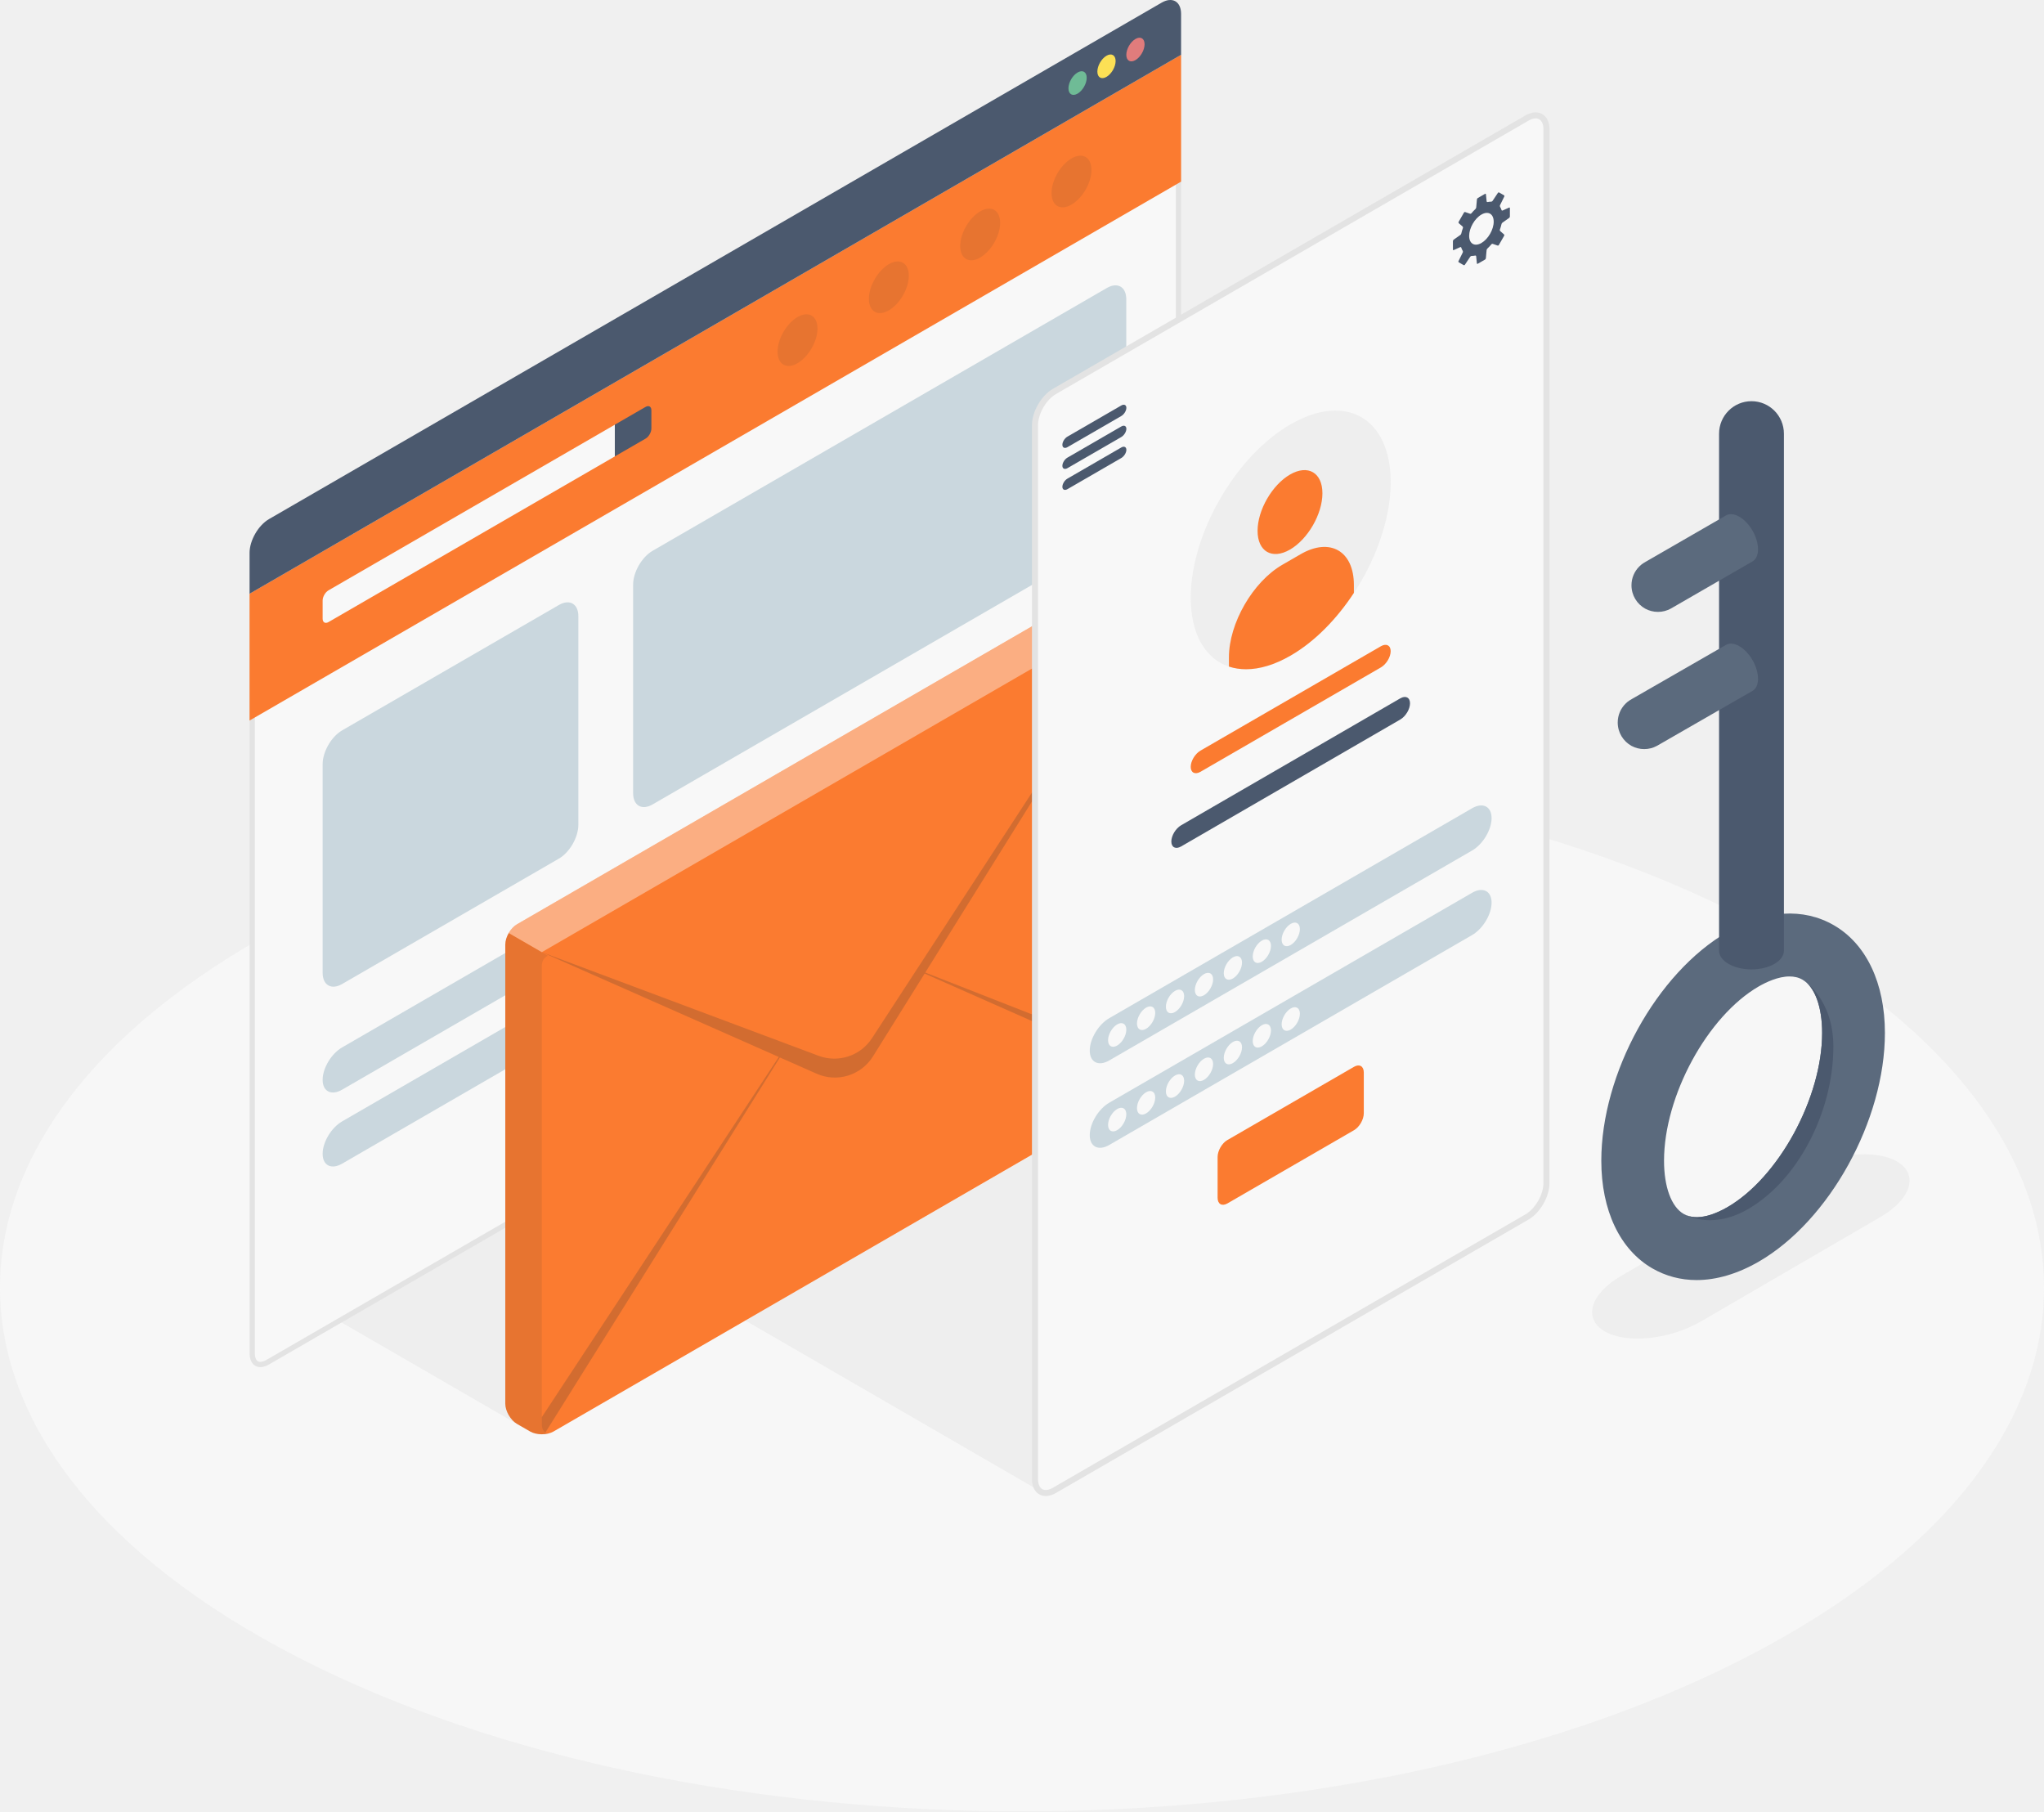
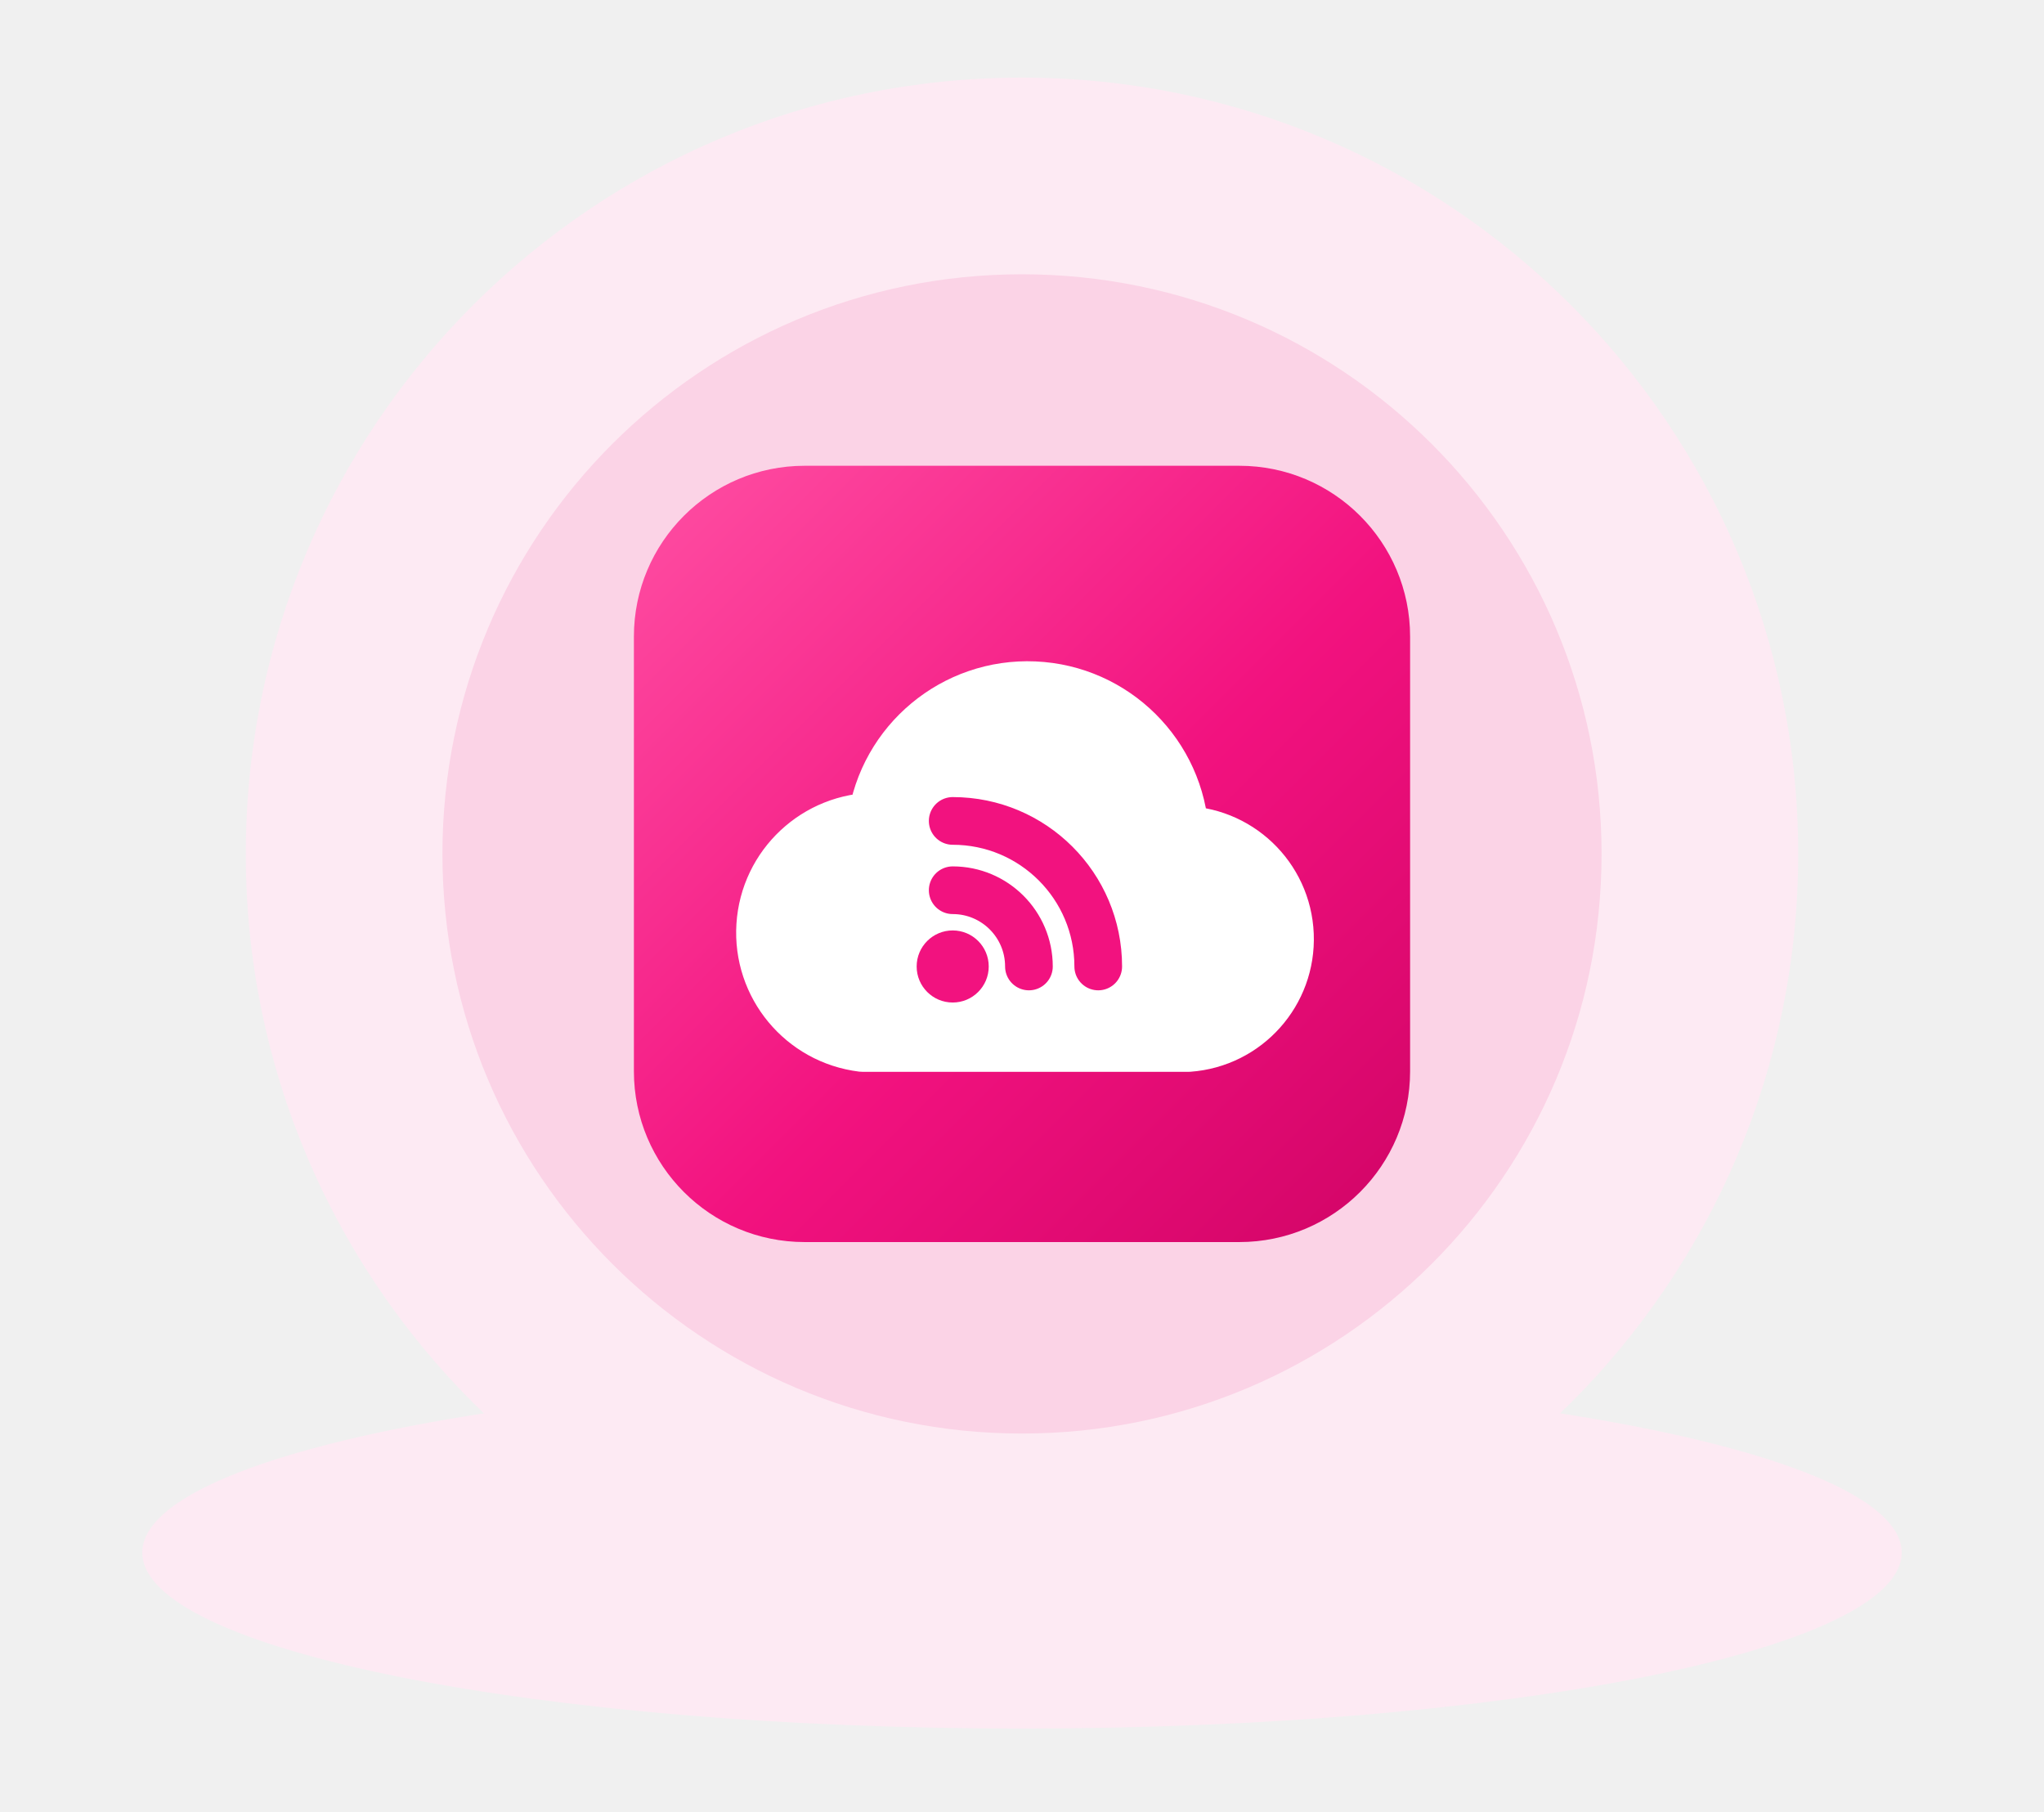
<svg xmlns="http://www.w3.org/2000/svg" width="395" height="350" viewBox="0 0 395 350" fill="none">
-   <g opacity="0.8" clip-path="url(#clip0_1348_6698)">
-     <path d="M57.847 320.372C134.977 359.882 260.023 359.882 337.152 320.372C414.282 280.862 414.282 216.808 337.152 177.298C260.023 137.789 134.977 137.789 57.847 177.298C-19.282 216.808 -19.282 280.862 57.847 320.372Z" fill="#F9F9F9" />
-     <path d="M310.093 257.25C314.316 259.696 322.623 258.852 328.645 255.369L363.352 235.179C369.374 231.696 370.817 226.89 366.585 224.435C362.353 221.989 354.037 222.824 348.015 226.307L313.343 246.506C307.321 249.989 305.87 254.803 310.101 257.241L310.093 257.25Z" fill="#EDEDED" />
-     <path d="M101.175 275.873L65.868 255.457L101.166 235.031L101.175 275.873Z" fill="#EDEDED" />
-     <path d="M200.932 288.088L144.041 255.16L200.95 222.293L200.932 288.088Z" fill="#EDEDED" />
-     <path d="M50.314 263.649C49.332 263.649 48.741 262.831 48.741 261.464V115.012L227.74 11.475V157.335C227.74 159.572 226.167 162.306 224.23 163.42L51.739 263.205C51.235 263.501 50.739 263.649 50.314 263.649Z" fill="#FAFAFA" />
-     <path d="M227.228 12.354V157.334C227.228 159.372 225.742 161.958 223.978 162.985L51.487 262.77C51.061 263.014 50.653 263.144 50.314 263.144C49.349 263.144 49.245 261.977 49.245 261.472V115.317L227.228 12.354ZM228.244 10.587L48.228 114.725V261.472C48.228 263.179 49.08 264.163 50.314 264.163C50.818 264.163 51.391 263.997 51.991 263.649L224.482 163.864C226.558 162.663 228.244 159.737 228.244 157.334V10.587Z" fill="#E0E0E0" />
-     <path d="M48.228 114.725V139.225L228.244 35.096V10.587L48.228 114.725Z" fill="#FE5E00" />
-     <path d="M62.349 116.031V119.549C62.349 120.263 62.861 120.559 63.478 120.202L118.823 88.188V82.059L63.478 114.072C62.861 114.429 62.349 115.317 62.349 116.031Z" fill="#FAFAFA" />
-     <path d="M124.75 78.628C125.375 78.271 125.879 78.559 125.879 79.281V82.799C125.879 83.521 125.375 84.401 124.75 84.758L118.814 88.188V82.059L124.75 78.628Z" fill="#22334D" />
-     <path d="M48.228 106.829C48.228 104.426 49.914 101.5 51.991 100.299L224.482 0.514C226.558 -0.688 228.244 0.288 228.244 2.691V10.587L48.228 114.725V106.829Z" fill="#22334D" />
-     <path d="M208.241 14.009C207.267 14.575 206.477 15.942 206.477 17.073C206.477 18.205 207.267 18.658 208.241 18.092C209.214 17.526 210.005 16.159 210.005 15.027C210.005 13.896 209.214 13.443 208.241 14.009Z" fill="#4FAE80" />
-     <path d="M213.828 10.77C212.855 11.336 212.064 12.703 212.064 13.835C212.064 14.966 212.855 15.419 213.828 14.853C214.801 14.287 215.592 12.921 215.592 11.789C215.592 10.657 214.801 10.204 213.828 10.77Z" fill="#FFDC2E" />
-     <path d="M219.424 7.531C218.451 8.097 217.66 9.464 217.66 10.596C217.66 11.728 218.451 12.181 219.424 11.615C220.397 11.049 221.188 9.682 221.188 8.55C221.188 7.418 220.397 6.965 219.424 7.531Z" fill="#DD5F5F" />
-     <g opacity="0.1">
-       <path d="M171.77 51.046C169.641 52.282 167.912 55.277 167.912 57.741C167.912 60.205 169.641 61.206 171.77 59.97C173.899 58.734 175.628 55.739 175.628 53.275C175.628 50.811 173.899 49.81 171.77 51.046Z" fill="black" />
-       <path d="M154.121 61.259C151.992 62.495 150.263 65.49 150.263 67.954C150.263 70.418 151.992 71.419 154.121 70.183C156.25 68.947 157.979 65.952 157.979 63.488C157.979 61.024 156.25 60.023 154.121 61.259Z" fill="black" />
-       <path d="M189.419 40.842C187.29 42.078 185.56 45.073 185.56 47.537C185.56 50.001 187.29 51.002 189.419 49.766C191.548 48.53 193.277 45.535 193.277 43.071C193.277 40.607 191.548 39.606 189.419 40.842Z" fill="black" />
-       <path d="M207.067 30.612C204.938 31.848 203.209 34.843 203.209 37.307C203.209 39.771 204.938 40.772 207.067 39.536C209.196 38.3 210.926 35.305 210.926 32.841C210.926 30.377 209.196 29.376 207.067 30.612Z" fill="black" />
-     </g>
-     <path d="M66.111 141.132L108.004 116.902C110.081 115.7 111.767 116.675 111.767 119.078V159.38C111.767 161.783 110.081 164.709 108.004 165.91L66.111 190.14C64.034 191.342 62.349 190.367 62.349 187.964V147.662C62.349 145.259 64.034 142.333 66.111 141.132Z" fill="#C0D1D9" />
-     <path d="M126.114 106.428L213.889 55.652C215.966 54.45 217.651 55.425 217.651 57.828V98.13C217.651 100.533 215.966 103.459 213.889 104.66L126.114 155.436C124.037 156.638 122.351 155.663 122.351 153.26V112.958C122.351 110.555 124.037 107.629 126.114 106.428Z" fill="#C0D1D9" />
-     <path d="M66.111 202.39L132.709 163.864C134.786 162.663 136.472 163.516 136.472 165.771C136.472 168.026 134.786 170.829 132.709 172.031L66.111 210.557C64.034 211.759 62.349 210.905 62.349 208.65C62.349 206.395 64.034 203.592 66.111 202.39Z" fill="#C0D1D9" />
-     <path d="M66.111 216.686L132.709 178.16C134.786 176.959 136.472 177.812 136.472 180.067C136.472 182.322 134.786 185.125 132.709 186.327L66.111 224.853C64.034 226.055 62.349 225.201 62.349 222.946C62.349 220.691 64.034 217.888 66.111 216.686Z" fill="#C0D1D9" />
-     <path d="M97.647 182.514C97.647 181.068 98.654 179.318 99.906 178.596L215.401 111.782C216.644 111.06 218.668 111.06 219.92 111.782L222.466 113.254C223.708 113.976 224.725 115.726 224.725 117.172V205.873C224.725 207.31 223.708 209.068 222.466 209.791L106.971 276.604C105.728 277.318 103.695 277.318 102.452 276.604L99.906 275.133C98.663 274.419 97.647 272.652 97.647 271.215V182.514Z" fill="#FE5E00" />
-     <path opacity="0.4" d="M98.298 180.284L104.702 183.985L224.047 114.942C223.639 114.237 223.074 113.619 222.457 113.253L219.902 111.791C218.659 111.059 216.635 111.059 215.392 111.791L99.897 178.595C99.263 178.961 98.698 179.579 98.298 180.284Z" fill="white" />
-     <path opacity="0.1" d="M97.638 182.514V271.215C97.638 272.66 98.654 274.41 99.906 275.133L102.452 276.613C102.643 276.718 102.843 276.813 103.069 276.892C103.356 276.988 103.668 277.066 103.999 277.109C104.589 277.188 105.206 277.162 105.78 277.049C105.928 277.014 106.075 276.97 106.214 276.927C106.31 276.892 106.397 276.866 106.484 276.822C106.067 276.97 105.702 276.953 105.406 276.805C104.981 276.578 104.711 276.065 104.711 275.316V186.614C104.711 185.683 105.18 184.978 105.884 184.69L104.711 184.002L98.307 180.302C97.898 181.007 97.646 181.808 97.646 182.531L97.638 182.514Z" fill="black" />
-     <path opacity="0.2" d="M104.711 183.985L158.196 204.01C162.011 205.429 166.295 204.018 168.511 200.605L177.097 187.424L224.473 114.699L178.808 187.92L224.708 205.916C224.699 206.648 224.429 207.457 224.004 208.171L178.687 188.12L168.702 204.123C166.408 207.797 161.768 209.225 157.823 207.475L150.715 204.332L105.406 276.787C104.981 276.561 104.711 276.047 104.711 275.298V273.818L150.497 204.236L104.711 183.985Z" fill="black" />
-     <path d="M200.011 82.154V285.798C200.011 288.201 201.697 289.176 203.774 287.975L295.085 235.153C297.162 233.951 298.848 231.026 298.848 228.623V24.987C298.848 22.584 297.162 21.609 295.085 22.811L203.774 75.633C201.697 76.834 200.011 79.76 200.011 82.163V82.154Z" fill="#FAFAFA" stroke="#E0E0E0" stroke-width="1.17" stroke-miterlimit="10" />
-     <path d="M205.303 85.95C205.303 85.384 205.738 84.679 206.285 84.365L216.687 78.349C217.226 78.036 217.669 78.245 217.669 78.802C217.669 79.359 217.234 80.073 216.687 80.387L206.285 86.403C205.747 86.716 205.303 86.507 205.303 85.95Z" fill="#22334D" />
-     <path d="M205.303 90.008C205.303 89.442 205.738 88.737 206.285 88.423L216.687 82.407C217.226 82.093 217.669 82.302 217.669 82.86C217.669 83.417 217.234 84.131 216.687 84.444L206.285 90.46C205.747 90.774 205.303 90.565 205.303 90.008Z" fill="#22334D" />
-     <path d="M205.303 94.065C205.303 93.499 205.738 92.794 206.285 92.48L216.687 86.464C217.226 86.151 217.669 86.359 217.669 86.917C217.669 87.474 217.234 88.188 216.687 88.501L206.285 94.517C205.747 94.831 205.303 94.622 205.303 94.065Z" fill="#22334D" />
-     <path d="M291.784 41.843V40.215C291.784 40.119 291.714 40.076 291.627 40.111L290.376 40.676C290.289 40.72 290.193 40.676 290.167 40.581C290.098 40.354 290.002 40.145 289.889 39.962C289.837 39.876 289.828 39.745 289.872 39.658L290.706 37.969C290.75 37.882 290.715 37.769 290.628 37.725L289.724 37.203C289.637 37.15 289.533 37.176 289.472 37.264L288.429 38.831C288.377 38.909 288.256 38.97 288.16 38.97C287.943 38.97 287.717 38.987 287.482 39.04C287.387 39.057 287.308 39.005 287.291 38.909L287.152 37.542C287.143 37.446 287.065 37.403 286.987 37.455L285.579 38.265C285.492 38.317 285.423 38.43 285.414 38.526L285.275 40.093C285.266 40.189 285.197 40.319 285.127 40.389C284.858 40.642 284.588 40.92 284.345 41.216C284.284 41.295 284.163 41.33 284.067 41.295L283.163 40.981C283.068 40.946 282.955 40.99 282.911 41.077L281.877 42.87C281.825 42.958 281.851 43.071 281.921 43.14L282.642 43.767C282.712 43.828 282.746 43.959 282.711 44.046C282.581 44.411 282.468 44.777 282.39 45.134C282.373 45.23 282.286 45.352 282.208 45.404L280.921 46.309C280.843 46.362 280.774 46.492 280.774 46.588V48.216C280.774 48.312 280.843 48.356 280.93 48.321L282.181 47.755C282.268 47.711 282.364 47.755 282.39 47.851C282.46 48.077 282.555 48.286 282.668 48.469C282.72 48.556 282.729 48.686 282.685 48.773L281.851 50.454C281.808 50.541 281.843 50.654 281.929 50.698L282.833 51.22C282.92 51.272 283.024 51.246 283.085 51.159L284.128 49.592C284.18 49.514 284.302 49.453 284.397 49.453C284.615 49.453 284.84 49.435 285.075 49.383C285.171 49.365 285.249 49.418 285.266 49.514L285.405 50.88C285.414 50.976 285.492 51.02 285.57 50.968L286.978 50.158C287.065 50.106 287.135 49.992 287.143 49.897L287.282 48.329C287.291 48.234 287.36 48.103 287.43 48.033C287.699 47.781 287.969 47.502 288.212 47.206C288.273 47.128 288.395 47.093 288.49 47.128L289.394 47.441C289.489 47.476 289.602 47.433 289.646 47.346L290.68 45.552C290.732 45.465 290.706 45.352 290.637 45.282L289.915 44.655C289.846 44.594 289.811 44.464 289.846 44.377C289.976 44.011 290.089 43.645 290.167 43.288C290.185 43.193 290.272 43.071 290.35 43.019L291.636 42.113C291.714 42.061 291.784 41.93 291.784 41.834V41.843ZM286.283 46.954C284.971 47.711 283.911 47.093 283.911 45.578C283.911 44.063 284.971 42.218 286.283 41.46C287.595 40.703 288.655 41.321 288.655 42.836C288.655 44.351 287.595 46.196 286.283 46.954Z" fill="#22334D" />
-     <path d="M249.43 81.98C260.101 75.807 268.747 80.814 268.747 93.151C268.747 105.488 260.101 120.506 249.43 126.671C238.759 132.843 230.113 127.837 230.113 115.491C230.113 103.146 238.759 88.136 249.43 81.972V81.98Z" fill="#EDEDED" />
-     <path d="M249.291 91.696C252.749 89.694 255.556 91.313 255.556 95.318C255.556 99.323 252.749 104.19 249.291 106.193C245.832 108.195 243.025 106.576 243.025 102.571C243.025 98.566 245.832 93.699 249.291 91.696Z" fill="#FE5E00" />
-     <path d="M261.639 113.045C261.639 106.463 257.024 103.799 251.341 107.09L247.787 109.144C242.104 112.435 237.49 120.437 237.49 127.01V128.804C238.515 129.143 239.628 129.317 240.809 129.317C243.399 129.317 246.327 128.464 249.421 126.67C254.053 123.989 258.311 119.636 261.639 114.56V113.036V113.045Z" fill="#FE5E00" />
-     <path d="M231.989 145.041L266.861 124.868C267.904 124.268 268.747 124.694 268.747 125.826C268.747 126.958 267.904 128.351 266.861 128.96L231.989 149.133C230.947 149.734 230.104 149.307 230.104 148.176C230.104 147.044 230.947 145.651 231.989 145.041Z" fill="#FE5E00" />
-     <path d="M228.244 159.468L270.598 134.942C271.641 134.341 272.484 134.767 272.484 135.899C272.484 137.031 271.641 138.424 270.598 139.034L228.244 163.56C227.202 164.16 226.359 163.734 226.359 162.602C226.359 161.47 227.202 160.077 228.244 159.468Z" fill="#22334D" />
-     <path d="M214.358 196.74L284.484 156.177C286.561 154.975 288.247 155.829 288.247 158.084C288.247 160.339 286.561 163.142 284.484 164.343L214.358 204.907C212.281 206.108 210.595 205.255 210.595 203C210.595 200.745 212.281 197.942 214.358 196.74Z" fill="#C0D1D9" />
-     <path d="M214.358 213.073L284.484 172.51C286.561 171.308 288.247 172.162 288.247 174.417C288.247 176.672 286.561 179.475 284.484 180.677L214.358 221.24C212.281 222.441 210.595 221.588 210.595 219.333C210.595 217.078 212.281 214.275 214.358 213.073Z" fill="#C0D1D9" />
-     <path d="M237.186 220.291L261.665 206.134C262.708 205.533 263.551 206.021 263.551 207.222V215.119C263.551 216.321 262.708 217.783 261.665 218.384L237.186 232.541C236.143 233.142 235.3 232.654 235.3 231.453V223.556C235.3 222.354 236.143 220.892 237.177 220.291H237.186Z" fill="#FE5E00" />
-     <path d="M215.896 197.941C214.923 198.507 214.132 199.874 214.132 201.006C214.132 202.138 214.923 202.591 215.896 202.025C216.869 201.459 217.66 200.092 217.66 198.96C217.66 197.828 216.869 197.375 215.896 197.941Z" fill="#FAFAFA" />
-     <path d="M221.484 194.703C220.51 195.269 219.72 196.635 219.72 197.767C219.72 198.899 220.51 199.352 221.484 198.786C222.457 198.22 223.248 196.853 223.248 195.721C223.248 194.589 222.457 194.137 221.484 194.703Z" fill="#FAFAFA" />
-     <path d="M227.071 191.464C226.098 192.03 225.307 193.397 225.307 194.529C225.307 195.66 226.098 196.113 227.071 195.547C228.044 194.981 228.835 193.614 228.835 192.483C228.835 191.351 228.044 190.898 227.071 191.464Z" fill="#FAFAFA" />
-     <path d="M232.667 188.225C231.694 188.791 230.903 190.158 230.903 191.29C230.903 192.422 231.694 192.874 232.667 192.308C233.641 191.742 234.431 190.376 234.431 189.244C234.431 188.112 233.641 187.659 232.667 188.225Z" fill="#FAFAFA" />
-     <path d="M238.255 184.986C237.281 185.552 236.491 186.919 236.491 188.051C236.491 189.183 237.281 189.636 238.255 189.07C239.228 188.504 240.019 187.137 240.019 186.005C240.019 184.873 239.228 184.42 238.255 184.986Z" fill="#FAFAFA" />
-     <path d="M243.851 181.748C242.878 182.313 242.087 183.68 242.087 184.812C242.087 185.944 242.878 186.397 243.851 185.831C244.824 185.265 245.615 183.898 245.615 182.766C245.615 181.634 244.824 181.182 243.851 181.748Z" fill="#FAFAFA" />
-     <path d="M249.439 178.509C248.465 179.075 247.675 180.442 247.675 181.573C247.675 182.705 248.465 183.158 249.439 182.592C250.412 182.026 251.203 180.659 251.203 179.527C251.203 178.396 250.412 177.943 249.439 178.509Z" fill="#FAFAFA" />
-     <path d="M215.896 214.292C214.923 214.858 214.132 216.225 214.132 217.357C214.132 218.489 214.923 218.942 215.896 218.376C216.869 217.81 217.66 216.443 217.66 215.311C217.66 214.179 216.869 213.727 215.896 214.292Z" fill="#FAFAFA" />
-     <path d="M221.484 211.054C220.51 211.62 219.72 212.987 219.72 214.118C219.72 215.25 220.51 215.703 221.484 215.137C222.457 214.571 223.248 213.204 223.248 212.072C223.248 210.941 222.457 210.488 221.484 211.054Z" fill="#FAFAFA" />
-     <path d="M227.071 207.815C226.098 208.381 225.307 209.748 225.307 210.88C225.307 212.011 226.098 212.464 227.071 211.898C228.044 211.332 228.835 209.965 228.835 208.834C228.835 207.702 228.044 207.249 227.071 207.815Z" fill="#FAFAFA" />
-     <path d="M232.667 204.576C231.694 205.142 230.903 206.509 230.903 207.64C230.903 208.772 231.694 209.225 232.667 208.659C233.641 208.093 234.431 206.726 234.431 205.594C234.431 204.462 233.641 204.01 232.667 204.576Z" fill="#FAFAFA" />
-     <path d="M238.255 201.337C237.281 201.903 236.491 203.27 236.491 204.402C236.491 205.533 237.281 205.986 238.255 205.42C239.228 204.854 240.019 203.487 240.019 202.356C240.019 201.224 239.228 200.771 238.255 201.337Z" fill="#FAFAFA" />
-     <path d="M243.851 198.098C242.878 198.664 242.087 200.031 242.087 201.163C242.087 202.295 242.878 202.747 243.851 202.181C244.824 201.616 245.615 200.249 245.615 199.117C245.615 197.985 244.824 197.532 243.851 198.098Z" fill="#FAFAFA" />
-     <path d="M249.439 194.859C248.465 195.425 247.675 196.792 247.675 197.924C247.675 199.056 248.465 199.509 249.439 198.943C250.412 198.377 251.203 197.01 251.203 195.878C251.203 194.746 250.412 194.293 249.439 194.859Z" fill="#FAFAFA" />
-     <path d="M327.863 247.342C324.813 247.342 321.928 246.593 319.304 245.078C313.039 241.456 309.45 233.873 309.45 224.279C309.45 207.405 320.155 187.99 333.824 180.085C341.185 175.827 348.493 175.366 354.402 178.787C360.667 182.409 364.256 189.993 364.256 199.587C364.256 216.46 353.55 235.876 339.881 243.781C335.78 246.149 331.695 247.342 327.863 247.342ZM345.816 188.678C343.626 188.678 341.306 189.784 339.881 190.602C329.957 196.34 321.572 211.767 321.572 224.279C321.572 229.346 322.988 233.185 325.361 234.561C328.063 236.128 331.817 234.422 333.816 233.264C343.739 227.526 352.125 212.098 352.125 199.587C352.125 194.52 350.709 190.68 348.336 189.305C347.563 188.852 346.694 188.678 345.816 188.678Z" fill="#364860" />
-     <path d="M354.297 202.286C354.297 192.805 348.336 189.305 348.336 189.305C350.708 190.68 352.125 194.52 352.125 199.587C352.125 212.098 343.739 227.517 333.816 233.264C331.817 234.422 328.063 236.128 325.361 234.561C325.361 234.561 330.392 237.687 337.335 233.891C347.398 228.388 354.289 214.806 354.289 202.295L354.297 202.286Z" fill="#22334D" />
-     <path d="M344.739 83.8C344.739 80.335 341.932 77.522 338.473 77.522C335.015 77.522 332.208 80.335 332.208 83.8C332.208 83.8 332.208 83.808 332.208 83.817V183.689C332.208 184.621 332.816 185.544 334.042 186.249C336.492 187.668 340.455 187.668 342.905 186.249C344.13 185.544 344.739 184.612 344.739 183.689V83.817C344.739 83.817 344.739 83.808 344.739 83.8Z" fill="#22334D" />
-     <path d="M339.733 106.114C339.733 103.799 338.117 100.986 336.11 99.837C335.093 99.245 334.181 99.21 333.52 99.611L318.053 108.535L317.679 108.761C317.627 108.787 317.575 108.813 317.531 108.848C317.262 109.031 317.018 109.231 316.793 109.458C315.854 110.389 315.281 111.678 315.281 113.097C315.281 115.047 316.358 116.736 317.948 117.616C318.678 118.007 319.504 118.234 320.399 118.234C321.294 118.234 322.119 118.007 322.841 117.616C322.936 117.563 323.04 117.502 323.136 117.45L338.699 108.465C339.342 108.082 339.742 107.272 339.742 106.123L339.733 106.114Z" fill="#364860" />
-     <path d="M339.733 131.128C339.733 128.812 338.117 126 336.11 124.851C335.093 124.259 334.181 124.224 333.52 124.624L315.394 135.046L315.02 135.272C314.968 135.299 314.916 135.325 314.872 135.359C314.603 135.534 314.36 135.743 314.134 135.969C313.195 136.901 312.622 138.189 312.622 139.608C312.622 141.558 313.699 143.248 315.289 144.127C316.019 144.519 316.845 144.745 317.74 144.745C318.635 144.745 319.46 144.519 320.182 144.127C320.277 144.075 320.381 144.014 320.477 143.961L338.699 133.479C339.342 133.096 339.742 132.286 339.742 131.137L339.733 131.128Z" fill="#364860" />
+   <defs>
+     <linearGradient id="g" x1="0" y1="0" x2="1" y2="1">
+       <stop offset="0" stop-color="#FF4FA3" />
+       <stop offset="0.55" stop-color="#F2127F" />
+       <stop offset="1" stop-color="#D10466" />
+     </linearGradient>
+   </defs>
+   <ellipse cx="197.5" cy="300" rx="170" ry="34" fill="#FDEAF3" />
+   <circle cx="197.5" cy="165" r="150" fill="#FDEAF3" />
+   <circle cx="197.5" cy="165" r="112" fill="#FBD3E6" />
+   <rect x="122.5" y="90" width="150" height="150" rx="33" fill="url(#g)" />
+   <g transform="translate(197.5 168) scale(2.678571) translate(-24 -20.5)">
+     <path d="M12.5 33A8 8 0 0 1 13.51 17.06A11 11 0 0 1 35.39 18.02A7.5 7.5 0 0 1 36 33Z" fill="#FFFFFF" stroke="#FFFFFF" stroke-width="4.2" stroke-linejoin="round" />
+     <path d="M19 22A5.5 5.5 0 0 1 24.5 27.5M19 17A10.5 10.5 0 0 1 29.5 27.5" fill="none" stroke="#F2127F" stroke-width="3.44" stroke-linecap="round" />
+     <circle cx="19" cy="27.5" r="2.6" fill="#F2127F" />
  </g>
-   <defs>
-     <clipPath id="clip0_1348_6698">
-       <rect width="395" height="350" fill="white" />
-     </clipPath>
-   </defs>
</svg>
